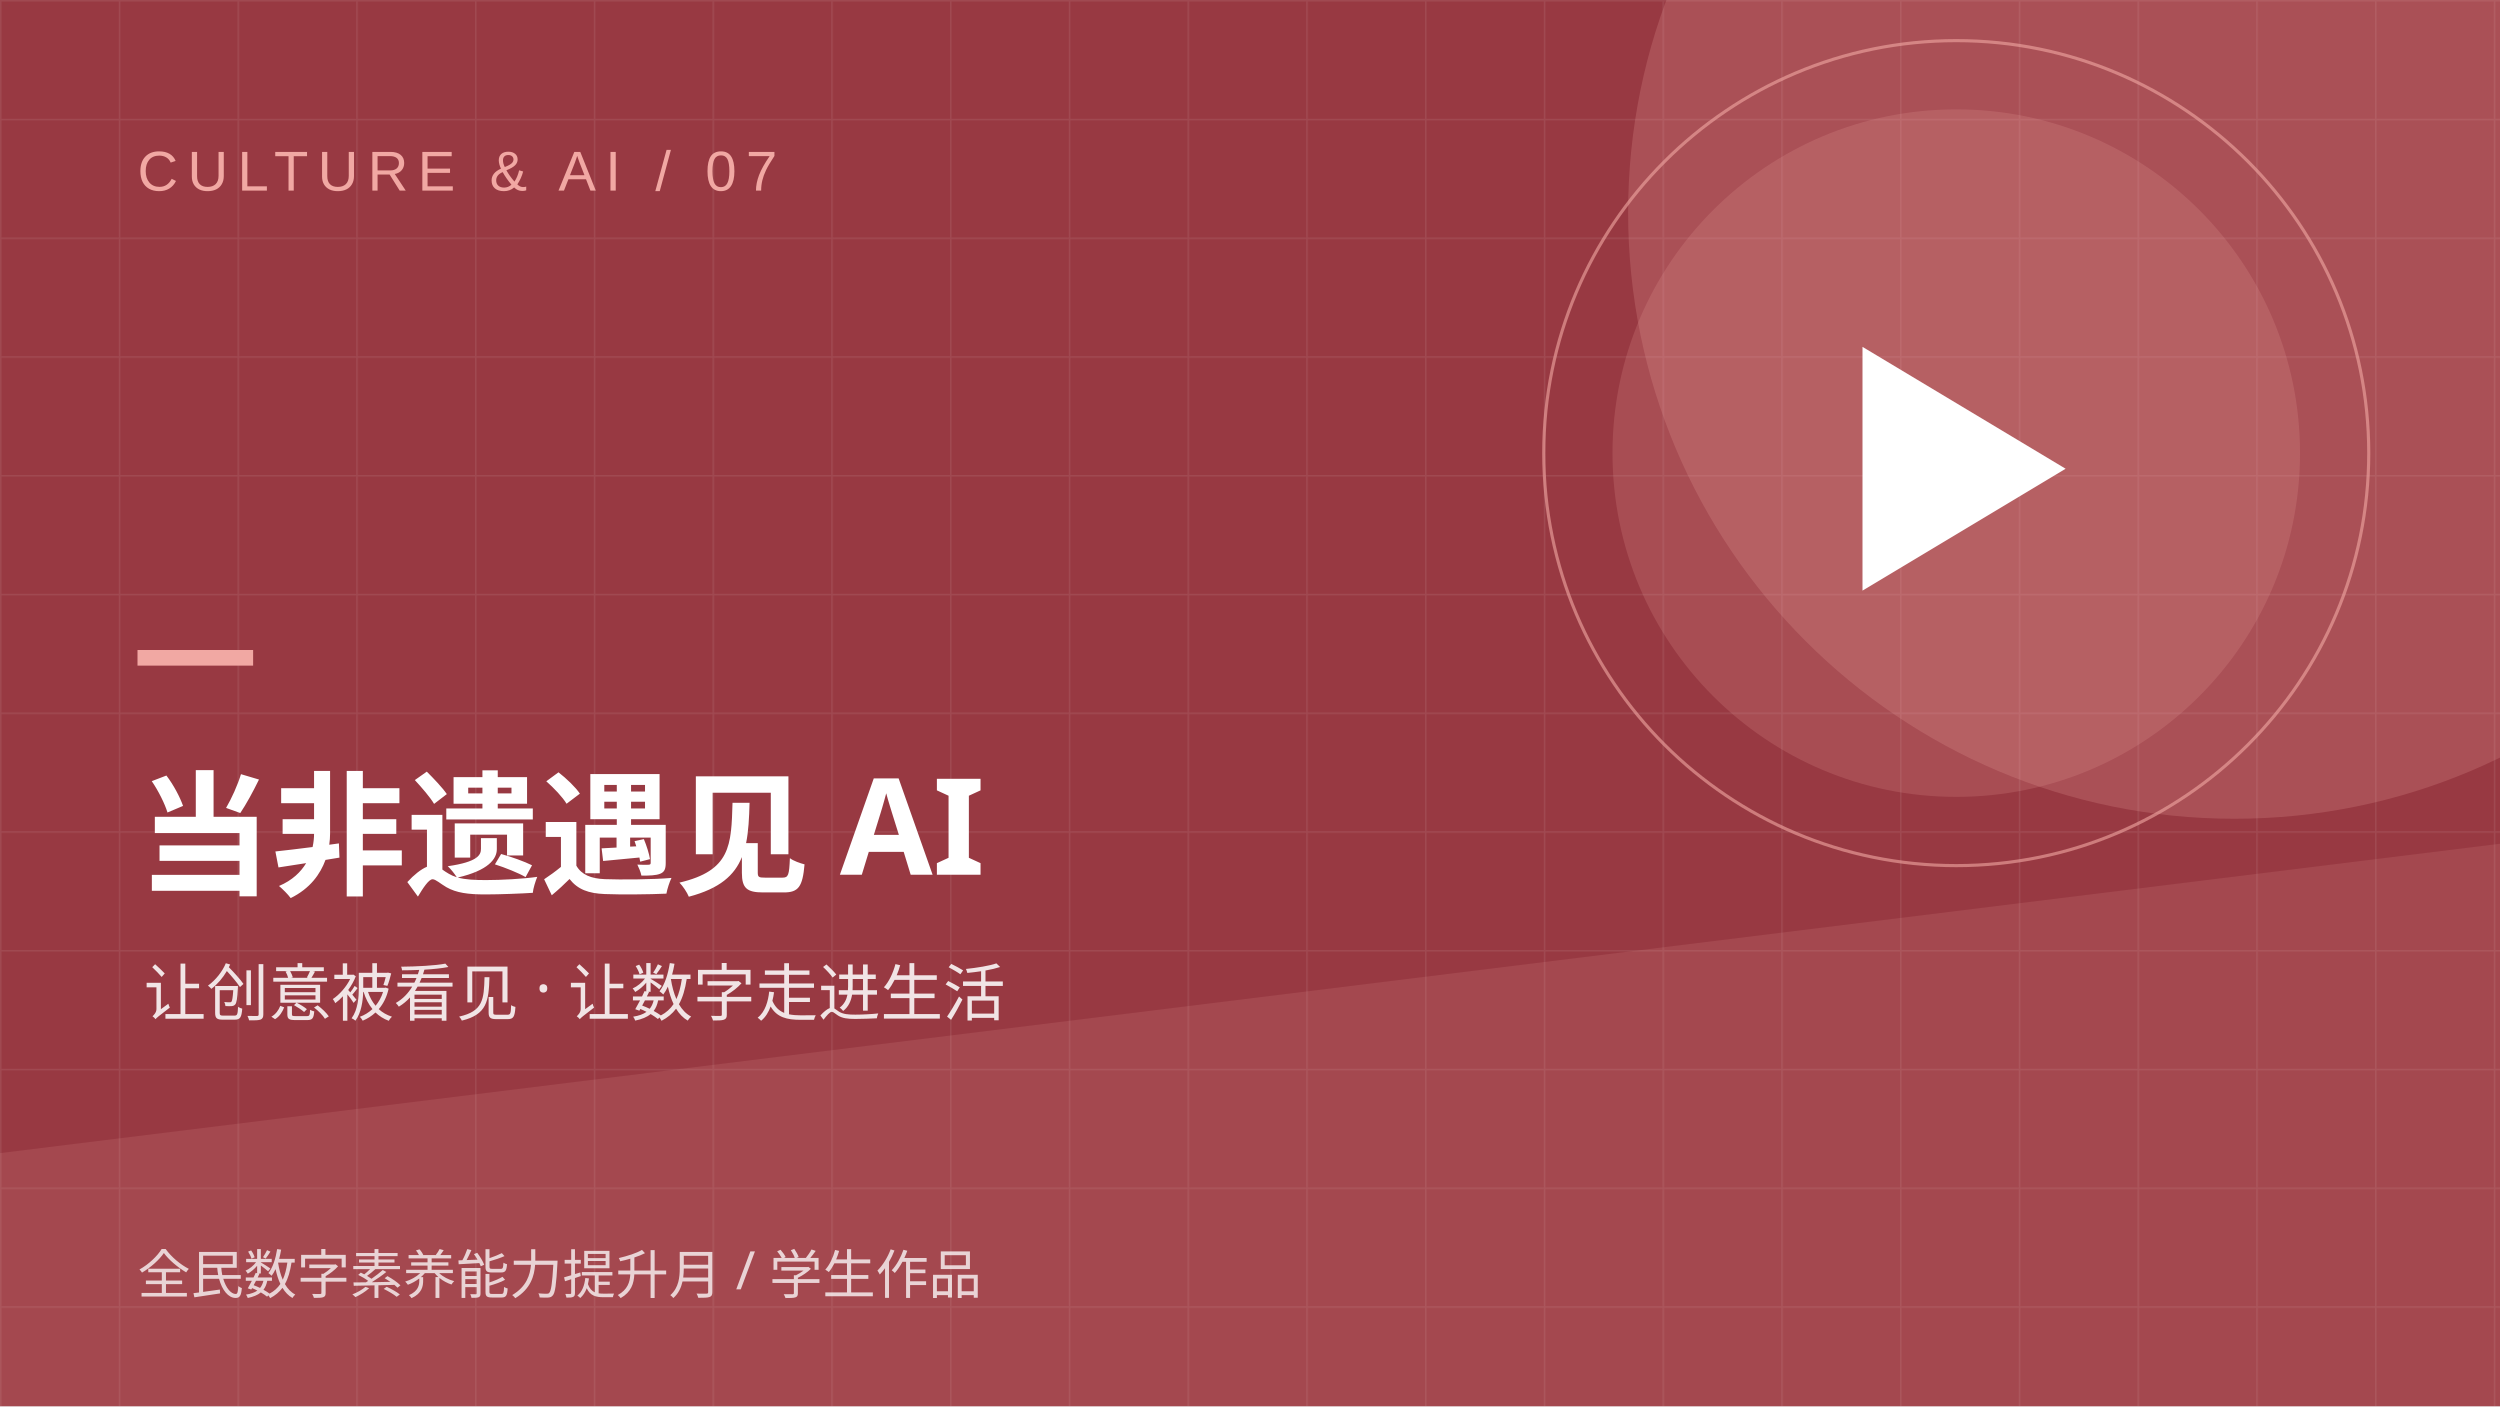
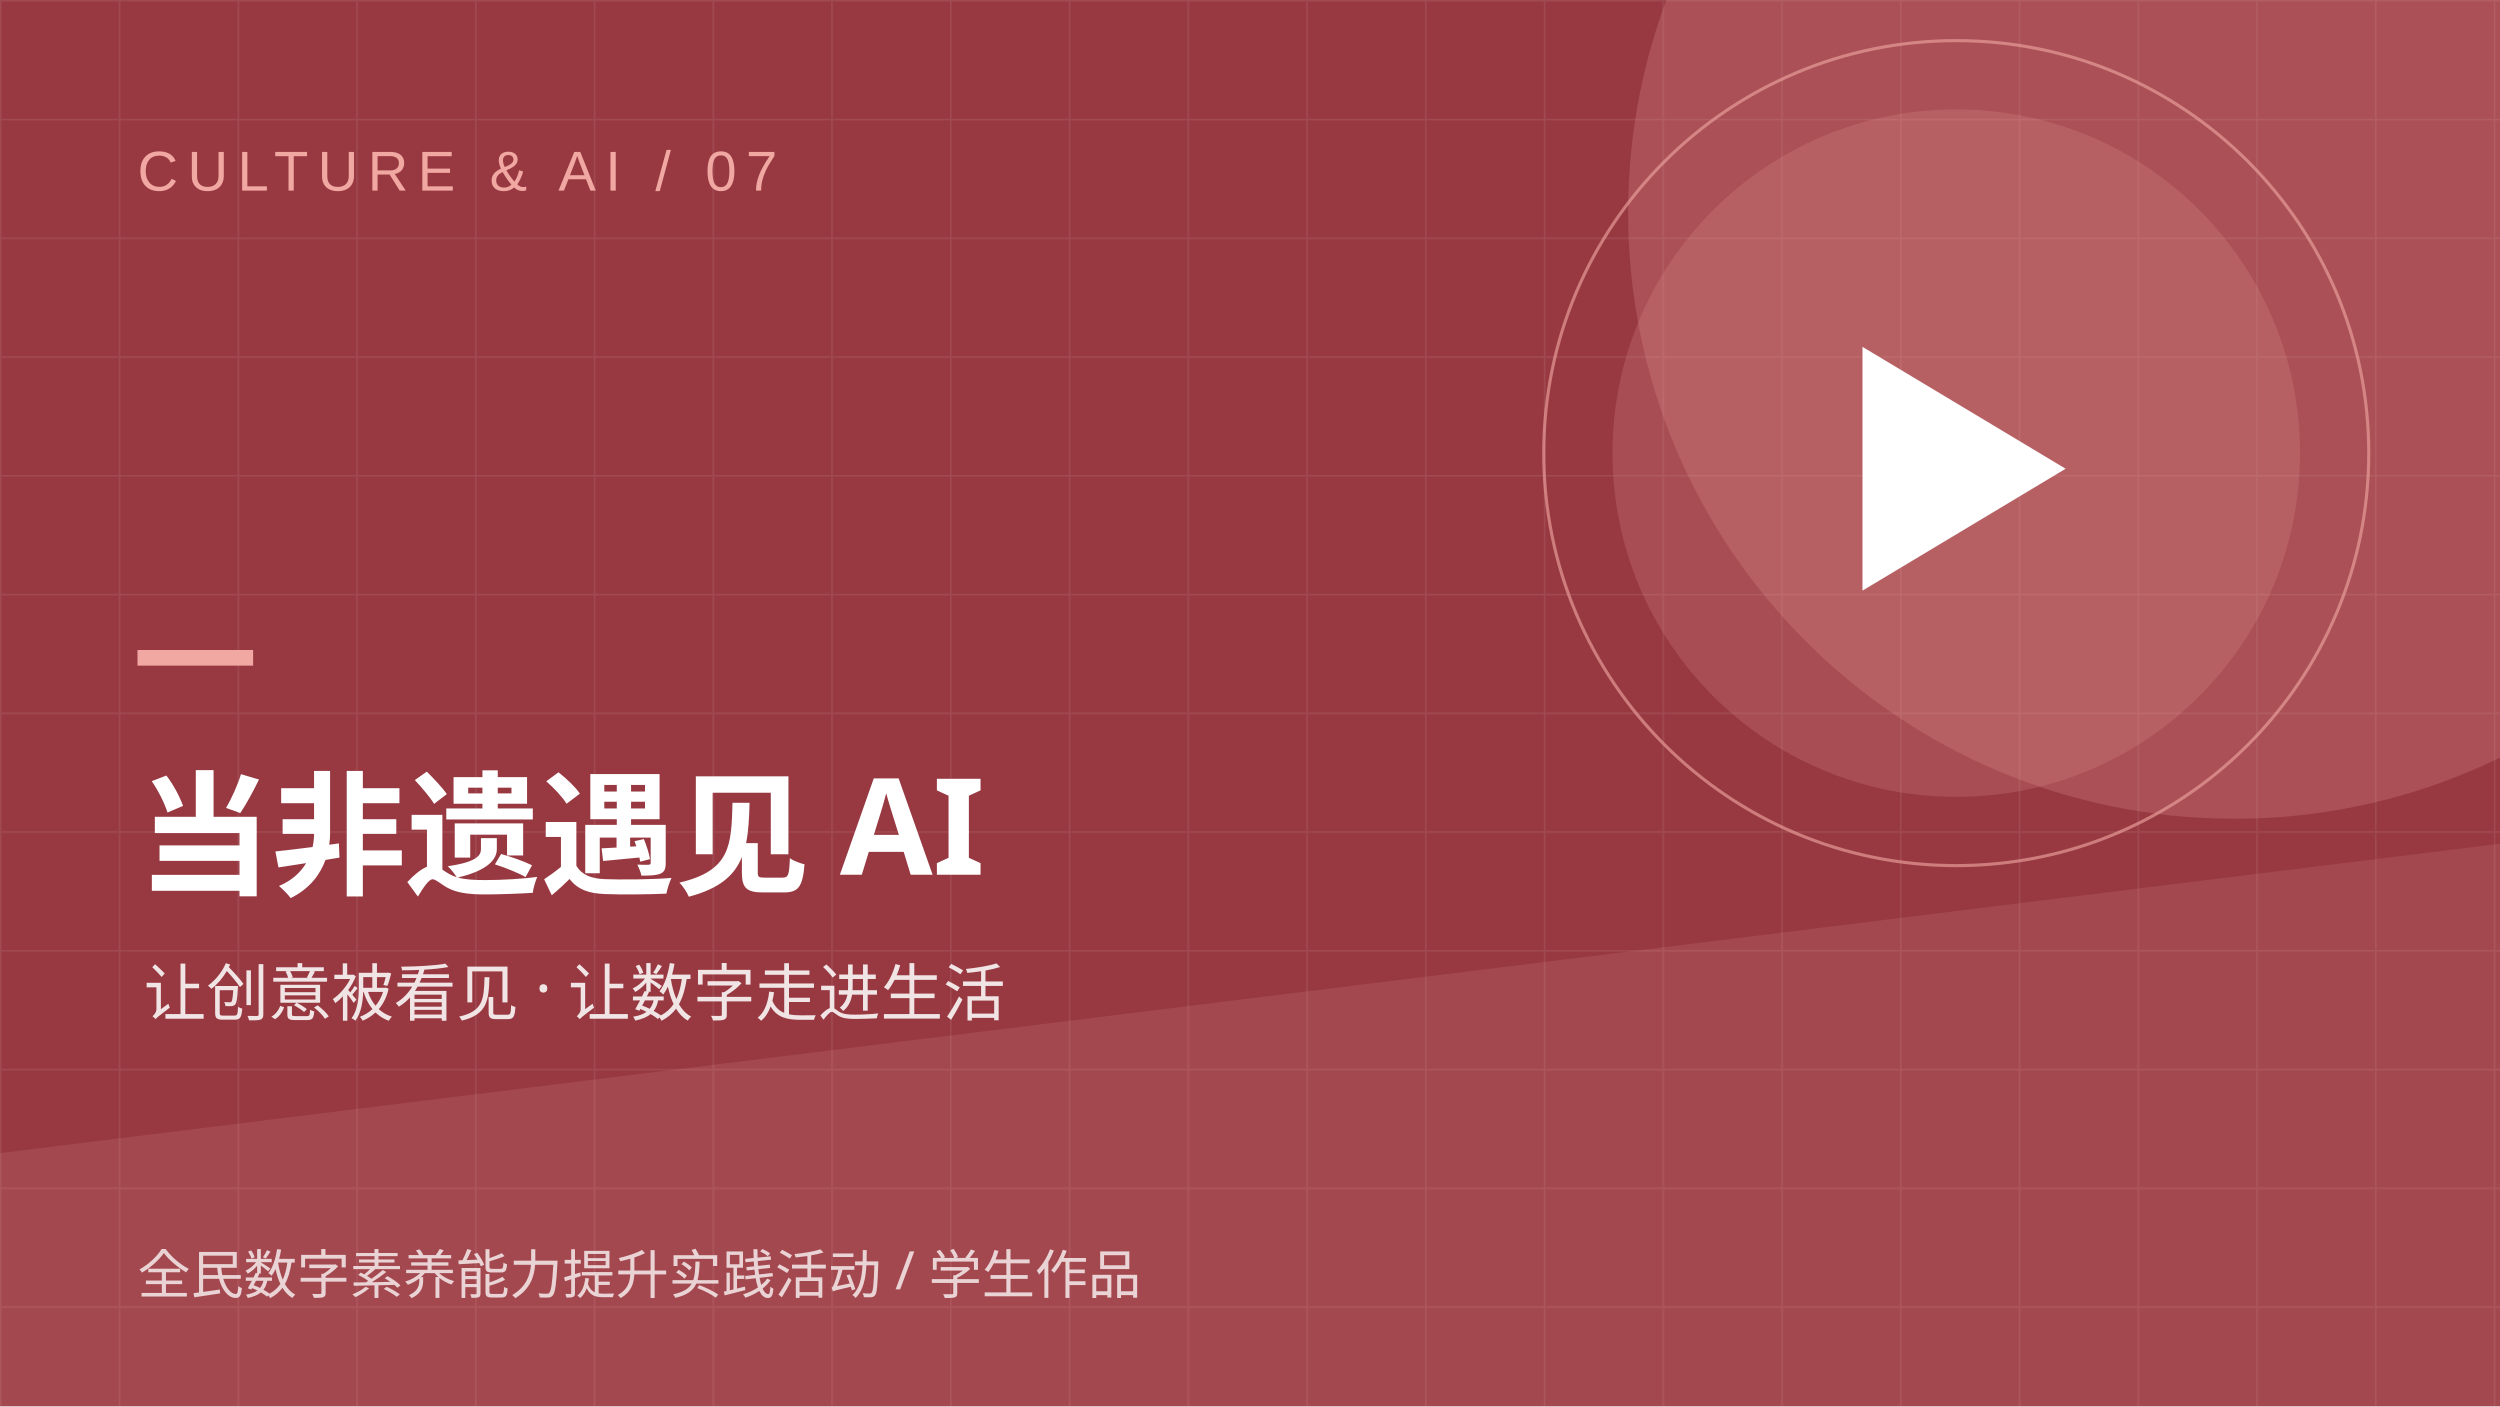
<svg xmlns="http://www.w3.org/2000/svg" width="800" height="450" viewBox="0 0 800 450">
  <defs>
    <pattern id="grid" width="38" height="38" patternUnits="userSpaceOnUse">
      <path d="M38 0H0v38" fill="none" stroke="white" stroke-opacity=".08" />
    </pattern>
  </defs>
  <rect width="800" height="450" fill="#983942" />
  <rect width="800" height="450" fill="url(#grid)" />
  <circle cx="715" cy="68" r="194" fill="#f1a8a3" opacity=".21" />
  <circle cx="626" cy="145" r="110" fill="#f1a8a3" opacity=".18" />
  <circle cx="626" cy="145" r="132" fill="none" stroke="#f1a8a3" stroke-opacity=".6" />
  <path d="m596 111 65 39-65 39z" fill="white" />
  <path d="M0 369 800 270v180H0z" fill="#f1a8a3" opacity=".14" />
  <text x="44" y="61" fill="#f1a8a3" font-family="Arial,sans-serif" font-size="18" letter-spacing="3">CULTURE &amp; AI / 07</text>
  <rect x="44" y="208" width="37" height="5" fill="#f1a8a3" />
  <text x="44" y="283" fill="white" font-family="PingFang SC,Microsoft YaHei,sans-serif" font-size="43" font-weight="700">当非遗遇见 AI</text>
  <text x="46" y="325" fill="white" fill-opacity=".86" font-family="PingFang SC,sans-serif" font-size="20">让创意被看见 · 让数字走进生活</text>
-   <text x="44" y="414" fill="white" fill-opacity=".76" font-family="PingFang SC,sans-serif" font-size="17">全民数字素养能力提升月 / 学生作品</text>
+   <text x="44" y="414" fill="white" fill-opacity=".76" font-family="PingFang SC,sans-serif" font-size="17">全民数字素养能力提升实践活动 / 学生作品</text>
</svg>
